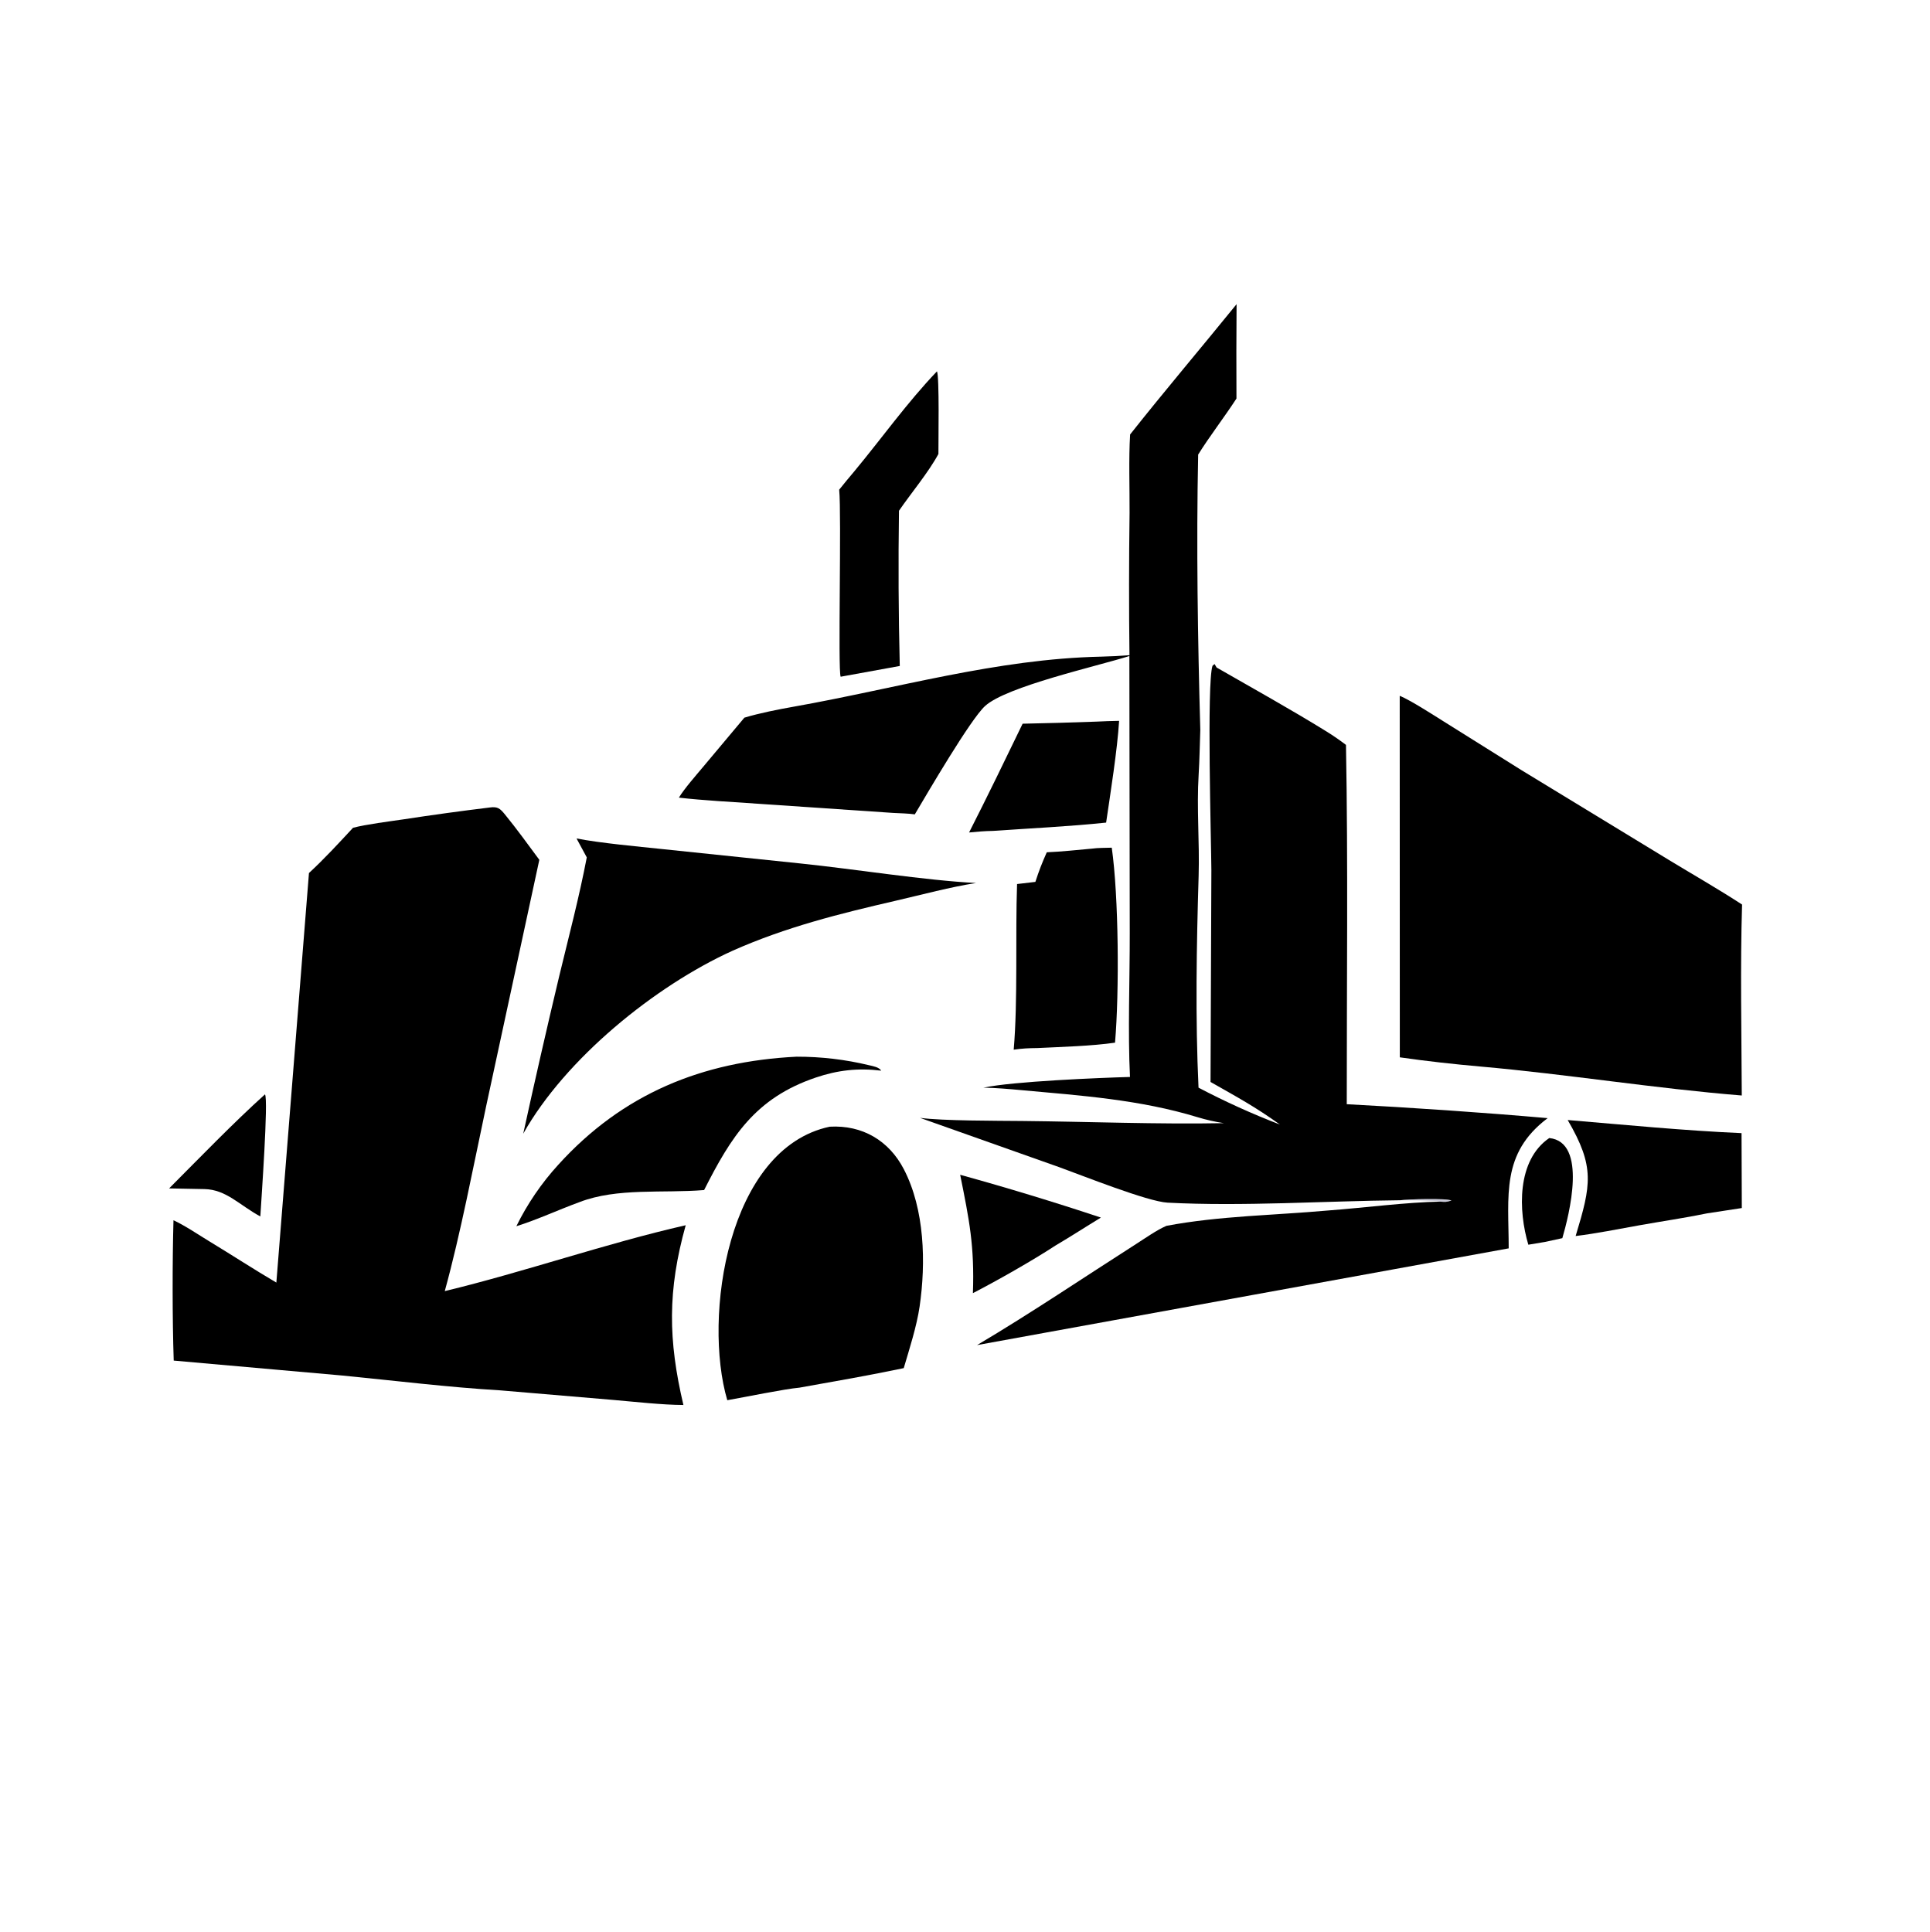
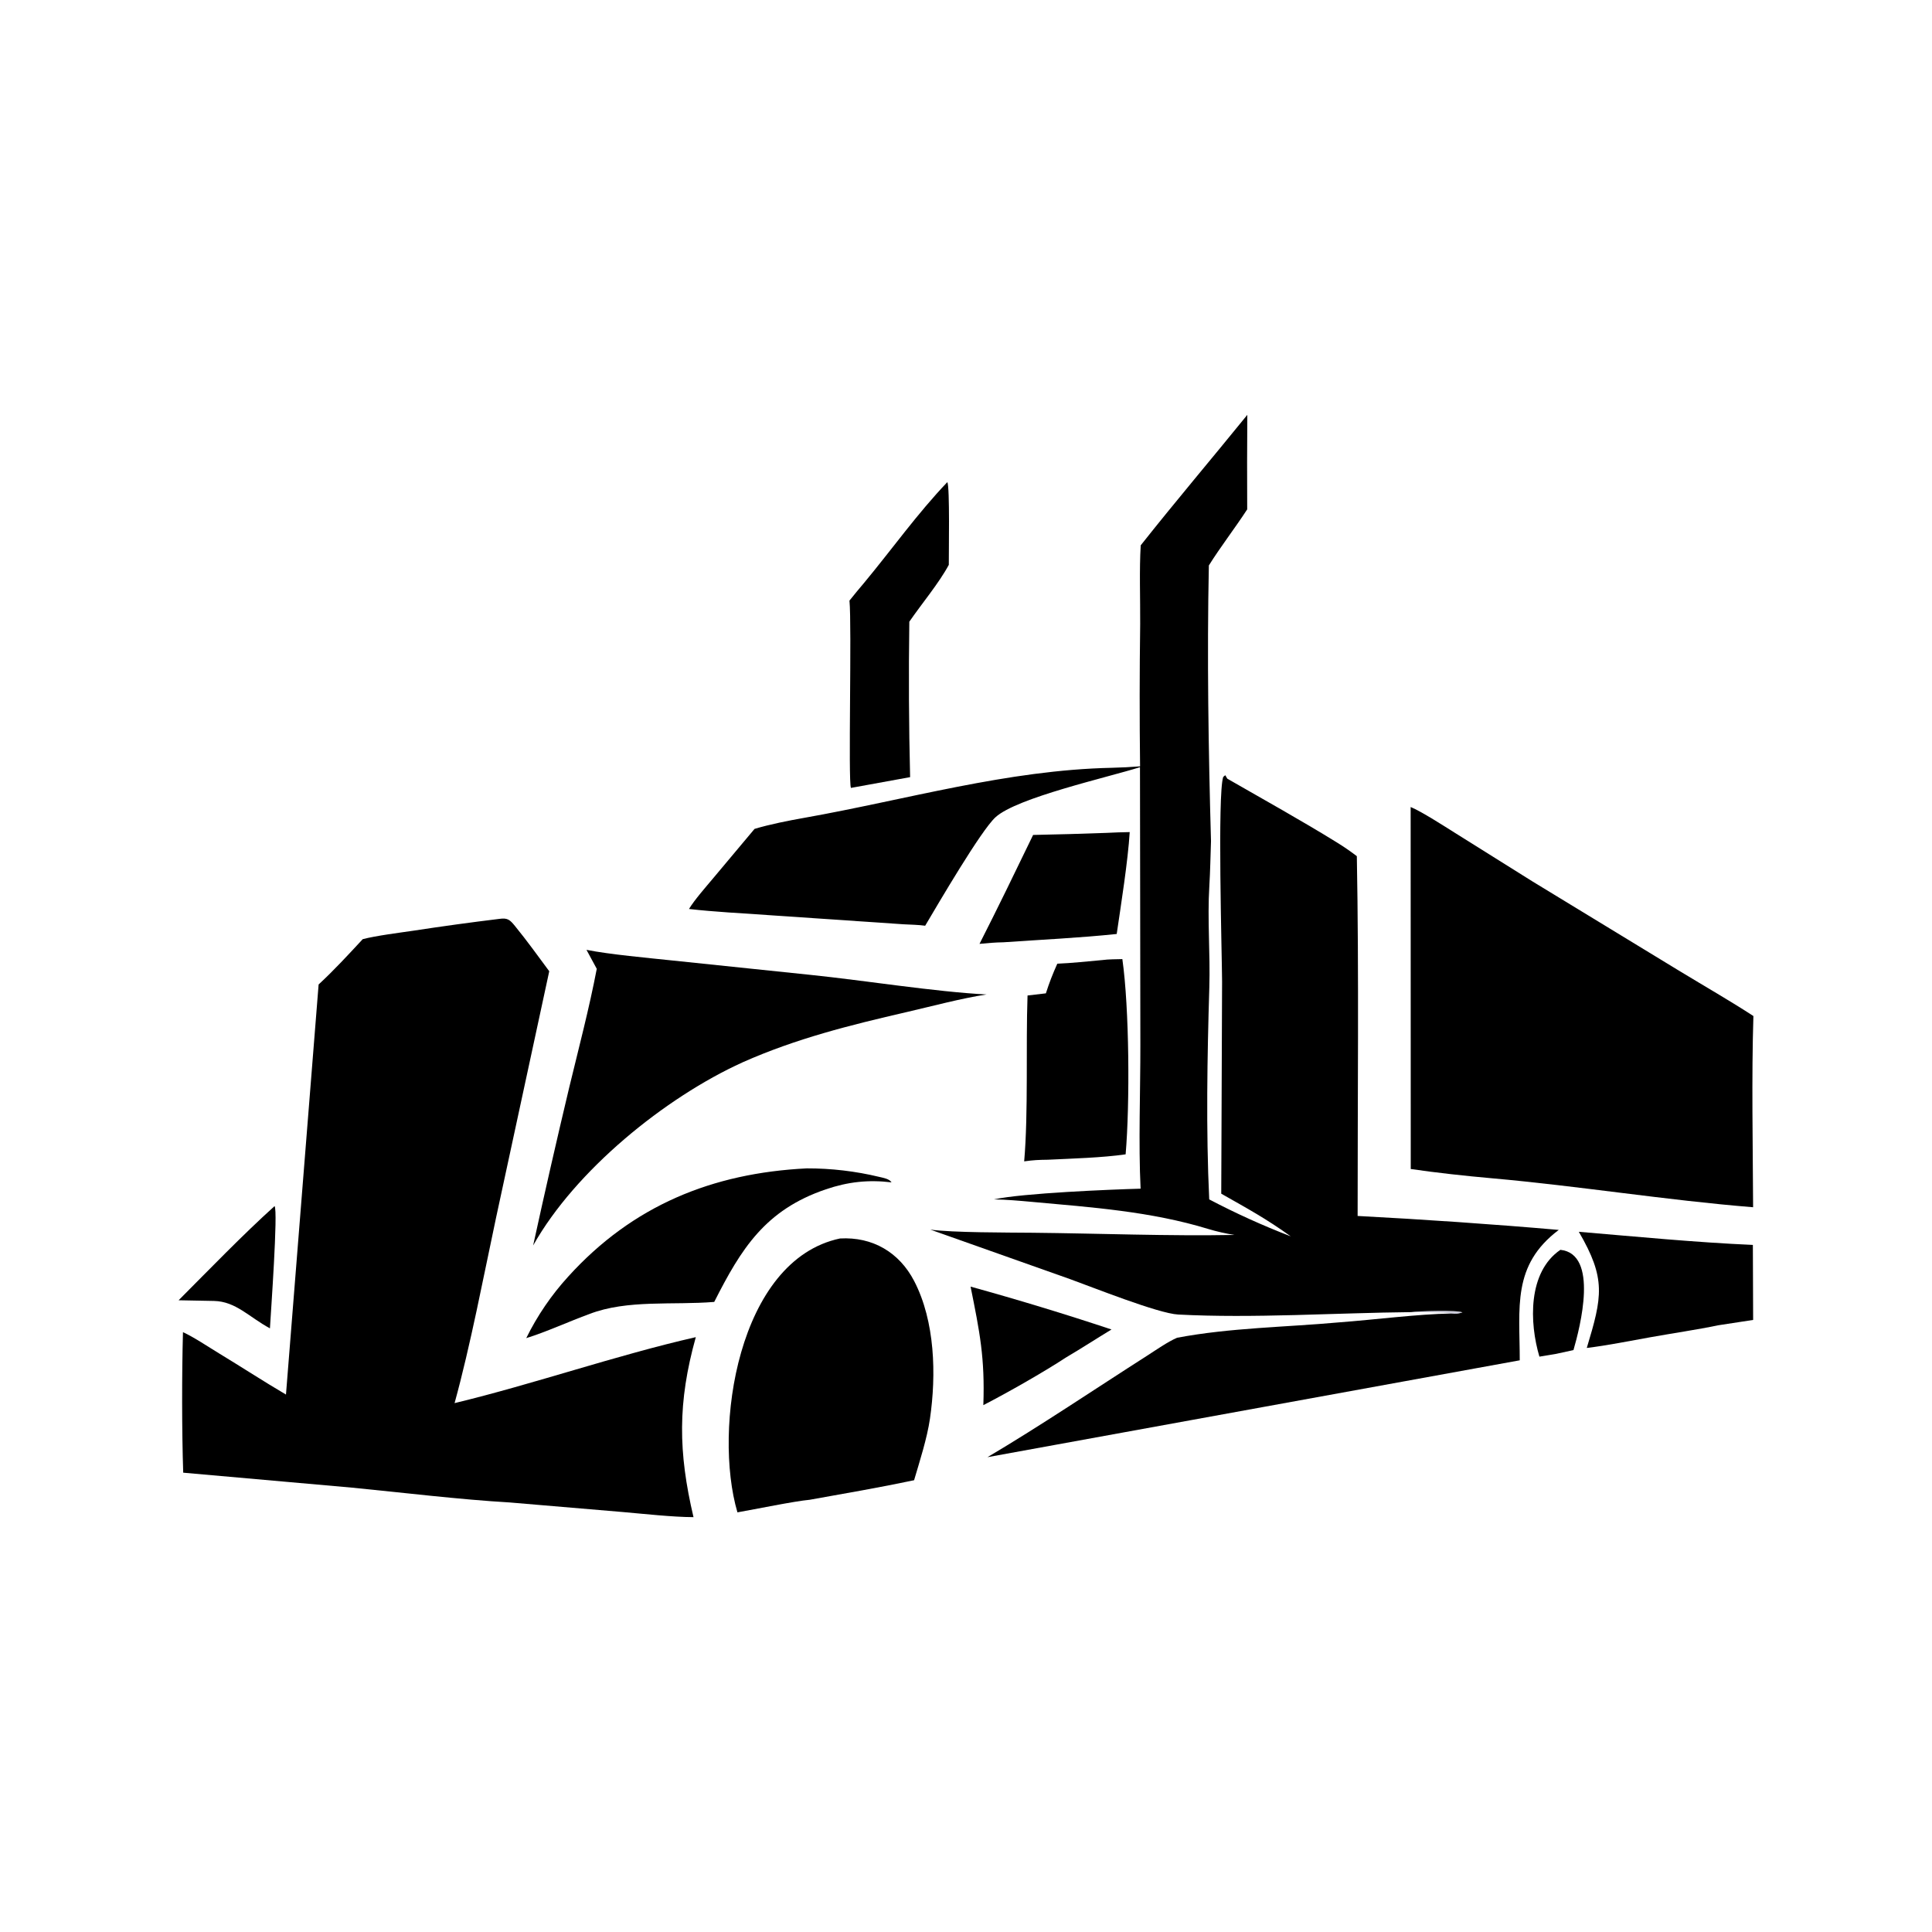
- <svg xmlns="http://www.w3.org/2000/svg" width="3000" height="3004" viewBox="0 0 3000 3004">
-   <clipPath id="cl_b">
-     <rect x="0" y="-0.001" width="3000" height="3004" />
-   </clipPath>
-   <g clip-path="url(#cl_b)">
-     <path transform="matrix(4.12088 0 0 4.12071 -626.374 -774.695)" d="M618.501 302.774C618.409 314.645 618.395 326.517 618.457 338.388C613.911 345.383 608.156 352.85 604.008 359.529C603.295 393.832 603.853 429.094 604.815 463.412C604.616 468.943 604.532 474.768 604.192 480.276C603.407 492.986 604.568 505.789 604.186 518.47C603.397 544.717 602.913 572.171 604.146 598.41C614.108 603.645 624.367 608.293 634.871 612.332C625.285 605.48 618.797 602.016 608.677 596.257L608.993 516.308C608.933 505.81 607.202 445.858 609.416 439.225L610.185 438.56C610.443 438.996 610.702 439.431 610.96 439.866C624.822 447.841 638.829 455.594 652.429 464.01C654.978 465.588 657.389 467.258 659.77 469.072C660.586 513.561 660.045 560.062 660.068 604.649C684.146 605.907 711.71 607.789 735.861 609.91C718.163 623.222 721.159 639.159 721.157 659.044L520.592 695.548C540.945 683.492 560.823 670.031 580.772 657.288C583.959 655.252 588.42 652.104 592.04 650.545C612.016 646.771 632.818 646.575 653.072 644.748C666.755 643.723 682.664 641.632 695.275 641.409C697.512 641.57 697.427 641.602 699.57 641.004C697.852 640.051 682.937 640.487 680.243 640.888C652.124 641.166 620.5 643.278 592.456 641.796C584.901 641.397 560.161 631.495 551.685 628.442L499.057 609.795C507.424 610.954 528.317 610.886 537.589 610.979C562.454 611.227 588.928 612.278 613.701 611.804C610.483 611.318 606.877 610.498 603.806 609.56C582.104 602.93 559.819 601.384 537.361 599.345C532.622 598.914 527.829 598.484 523.005 598.408C534.099 596.018 566.913 594.687 578.29 594.369C577.446 577.478 578.231 557.317 578.2 540.098L578.056 435.542C565.919 439.384 531.69 447.008 523.613 454.403C518.084 459.465 502.004 487.042 497.114 495.283C494.826 494.942 491.338 494.865 488.942 494.739L437.976 491.279C428.427 490.603 417.562 490.063 408.112 488.972C410.2 485.523 414.607 480.53 417.291 477.318L432.817 458.798C438.469 457.085 445.661 455.673 451.504 454.637C490.192 447.782 527.938 436.612 567.485 435.768C570.881 435.695 574.679 435.493 578.093 435.229C577.877 417.338 577.89 399.446 578.133 381.556C578.185 372.219 577.774 361.086 578.337 351.936C591.467 335.347 605.161 319.22 618.501 302.774Z" />
-     <path transform="matrix(4.12088 0 0 4.12071 -626.374 -774.695)" d="M336.754 492.692C339.779 492.27 340.645 493.065 342.51 495.345C346.984 500.814 351.261 506.765 355.461 512.431L335.423 605.292C330.697 627.466 325.76 653.506 319.789 675.177C349.922 667.908 380.637 657.155 410.686 650.317C403.807 674.943 404.047 693.624 409.818 718.148C401.833 718.11 391.433 716.936 383.328 716.233L340.621 712.615C321.758 711.524 300.138 708.885 281.201 707.035L217.535 701.39C217.005 685.621 217.012 664.183 217.445 648.44C221.593 650.324 227.008 653.996 231.01 656.418C239.433 661.518 247.77 666.967 256.256 671.952L268.557 517.419C274.338 512.09 279.835 506.107 285.178 500.347C290.142 499.043 298.866 497.952 304.227 497.162C315.046 495.505 325.89 494.015 336.754 492.692Z" />
-     <path transform="matrix(4.12088 0 0 4.12071 -626.374 -774.695)" d="M680.048 450.548C684.151 452.228 692.877 457.877 696.73 460.286L726.012 478.626L781.616 512.501C790.653 517.994 800.392 523.566 809.201 529.314C808.483 552.169 808.993 578.28 809.088 601.364C776.436 598.737 743.276 593.333 710.59 590.444C700.605 589.562 689.976 588.394 680.085 586.961L680.048 450.548Z" />
-     <path transform="matrix(4.12088 0 0 4.12071 -626.374 -774.695)" d="M465.02 613.136C477.309 612.443 487.362 618.356 492.985 629.202C500.837 644.347 501.337 664.464 498.922 681.017C497.835 688.47 495.054 697.048 492.937 704.235C479.619 707.044 466.983 709.194 453.601 711.599C447.947 712.102 432.905 715.198 426.372 716.34C417.131 684.959 426.477 621.293 465.02 613.136Z" />
-     <path transform="matrix(4.12088 0 0 4.12071 -626.374 -774.695)" d="M369.495 504.372C378.207 506.11 392.799 507.423 401.948 508.393L453.993 513.814C474.315 515.908 500.71 520.172 520.229 521.186C510.696 522.653 499.66 525.618 490.177 527.809C468.695 532.772 448.579 537.767 428.373 546.734C399.05 560.046 365.225 587.547 349.393 615.773C353.732 595.895 358.261 576.059 362.979 556.267C366.532 541.561 370.542 526.326 373.365 511.522L369.495 504.372Z" />
-     <path transform="matrix(4.12088 0 0 4.12071 -626.374 -774.695)" d="M452.492 586.721C461.708 586.697 470.894 587.778 479.853 589.939C481.402 590.308 483.628 590.669 484.443 591.991C475.712 590.939 468.041 591.779 459.703 594.61C436.826 602.376 427.79 616.985 417.627 637.042C402.125 638.324 384.866 636.087 370.609 641.592C363.029 644.349 354.259 648.401 346.795 650.686C350.943 642.254 356.262 634.452 362.596 627.511C386.914 600.667 416.95 588.492 452.492 586.721Z" />
-     <path transform="matrix(4.12088 0 0 4.12071 -626.374 -774.695)" d="M564.054 508.204C565.858 507.912 569.449 507.918 571.414 507.859C574.037 526.275 574.285 562.267 572.648 581.429C563.803 582.713 552.459 583.017 543.375 583.46C539.796 583.509 537.961 583.583 534.419 584.078C536.016 565.753 535.012 540.717 535.689 521.574L542.597 520.763C543.996 516.448 545.057 513.744 546.901 509.593C552.357 509.378 558.562 508.688 564.054 508.204Z" />
-     <path transform="matrix(4.12088 0 0 4.12071 -626.374 -774.695)" d="M505.471 328.12C506.436 330.009 505.988 354.903 506.019 359.298C502.311 366.198 495.755 374.001 491.141 380.722C490.857 400.245 490.957 419.772 491.44 439.291L469.142 443.349C468.052 441.088 469.522 382.149 468.585 372.77C470.411 370.43 472.327 368.213 474.222 365.931C484.617 353.41 494.223 339.888 505.471 328.12Z" />
-     <path transform="matrix(4.12088 0 0 4.12071 -626.374 -774.695)" d="M743.414 610.617C764.909 612.423 787.504 614.634 808.998 615.564L809.101 643.831L795.97 645.841C787.84 647.53 778.726 648.86 770.474 650.337C763.013 651.673 753.831 653.509 746.416 654.386C752.258 635.049 753.746 628.332 743.414 610.617Z" />
-     <path transform="matrix(4.12088 0 0 4.12071 -626.374 -774.695)" d="M565.406 460.298C568.31 460.117 571.274 460.075 574.188 459.997C573.526 470.849 570.913 487.323 569.287 498.392C555.337 499.864 540.645 500.544 526.626 501.522C523.407 501.574 520.786 501.814 517.589 502.118C524.279 488.986 531.371 474.349 537.786 461.075C546.995 460.893 556.202 460.634 565.406 460.298Z" />
-     <path transform="matrix(4.12088 0 0 4.12071 -626.374 -774.695)" d="M514.224 631.279C532.058 636.208 549.764 641.593 567.322 647.429C561.57 650.92 556.045 654.523 550.22 657.953C541.624 663.586 528.17 671.226 519.032 675.941C519.654 658.115 517.678 648.433 514.224 631.279Z" />
-     <path transform="matrix(4.12088 0 0 4.12071 -626.374 -774.695)" d="M251.961 600.938C253.323 602.674 250.531 641.304 250.215 647.003C242.253 642.699 237.375 636.858 229.125 636.676L215.795 636.421C227.207 624.985 240.02 611.695 251.961 600.938Z" />
-     <path transform="matrix(4.12088 0 0 4.12071 -626.374 -774.695)" d="M736.469 617.415C751.017 618.942 743.922 646.487 741.398 655.195L734.832 656.623L728.568 657.665C724.768 644.913 724.143 625.817 736.469 617.415Z" />
-     <path fill="#6F7093" fill-opacity="0.373" transform="matrix(4.12088 0 0 4.12071 -626.374 -774.695)" d="M680.243 640.888C682.937 640.487 697.852 640.051 699.57 641.004C697.427 641.602 697.512 641.57 695.275 641.409C692.994 640.868 683.054 640.916 680.243 640.888Z" />
+ <svg xmlns="http://www.w3.org/2000/svg" width="3000" height="3000" viewBox="0 0 3000 3000">
+   <g transform="translate(14.43 171.24)">
+     <clipPath id="cl_b">
+       <rect x="0" y="-0.001" width="3000" height="3004" />
+     </clipPath>
+     <g clip-path="url(#cl_b)">
+       <path transform="matrix(4.12088 0 0 4.12071 -626.374 -774.695)" d="M618.501 302.774C618.409 314.645 618.395 326.517 618.457 338.388C613.911 345.383 608.156 352.85 604.008 359.529C603.295 393.832 603.853 429.094 604.815 463.412C604.616 468.943 604.532 474.768 604.192 480.276C603.407 492.986 604.568 505.789 604.186 518.47C603.397 544.717 602.913 572.171 604.146 598.41C614.108 603.645 624.367 608.293 634.871 612.332C625.285 605.48 618.797 602.016 608.677 596.257L608.993 516.308C608.933 505.81 607.202 445.858 609.416 439.225L610.185 438.56C610.443 438.996 610.702 439.431 610.96 439.866C624.822 447.841 638.829 455.594 652.429 464.01C654.978 465.588 657.389 467.258 659.77 469.072C660.586 513.561 660.045 560.062 660.068 604.649C684.146 605.907 711.71 607.789 735.861 609.91C718.163 623.222 721.159 639.159 721.157 659.044L520.592 695.548C540.945 683.492 560.823 670.031 580.772 657.288C583.959 655.252 588.42 652.104 592.04 650.545C612.016 646.771 632.818 646.575 653.072 644.748C666.755 643.723 682.664 641.632 695.275 641.409C697.512 641.57 697.427 641.602 699.57 641.004C697.852 640.051 682.937 640.487 680.243 640.888C652.124 641.166 620.5 643.278 592.456 641.796C584.901 641.397 560.161 631.495 551.685 628.442L499.057 609.795C507.424 610.954 528.317 610.886 537.589 610.979C562.454 611.227 588.928 612.278 613.701 611.804C610.483 611.318 606.877 610.498 603.806 609.56C582.104 602.93 559.819 601.384 537.361 599.345C532.622 598.914 527.829 598.484 523.005 598.408C534.099 596.018 566.913 594.687 578.29 594.369C577.446 577.478 578.231 557.317 578.2 540.098L578.056 435.542C565.919 439.384 531.69 447.008 523.613 454.403C518.084 459.465 502.004 487.042 497.114 495.283C494.826 494.942 491.338 494.865 488.942 494.739L437.976 491.279C428.427 490.603 417.562 490.063 408.112 488.972C410.2 485.523 414.607 480.53 417.291 477.318L432.817 458.798C438.469 457.085 445.661 455.673 451.504 454.637C490.192 447.782 527.938 436.612 567.485 435.768C570.881 435.695 574.679 435.493 578.093 435.229C577.877 417.338 577.89 399.446 578.133 381.556C578.185 372.219 577.774 361.086 578.337 351.936C591.467 335.347 605.161 319.22 618.501 302.774Z" />
+       <path transform="matrix(4.12088 0 0 4.12071 -626.374 -774.695)" d="M336.754 492.692C339.779 492.27 340.645 493.065 342.51 495.345C346.984 500.814 351.261 506.765 355.461 512.431L335.423 605.292C330.697 627.466 325.76 653.506 319.789 675.177C349.922 667.908 380.637 657.155 410.686 650.317C403.807 674.943 404.047 693.624 409.818 718.148C401.833 718.11 391.433 716.936 383.328 716.233L340.621 712.615C321.758 711.524 300.138 708.885 281.201 707.035L217.535 701.39C217.005 685.621 217.012 664.183 217.445 648.44C221.593 650.324 227.008 653.996 231.01 656.418C239.433 661.518 247.77 666.967 256.256 671.952L268.557 517.419C274.338 512.09 279.835 506.107 285.178 500.347C290.142 499.043 298.866 497.952 304.227 497.162C315.046 495.505 325.89 494.015 336.754 492.692Z" />
+       <path transform="matrix(4.12088 0 0 4.12071 -626.374 -774.695)" d="M680.048 450.548C684.151 452.228 692.877 457.877 696.73 460.286L726.012 478.626L781.616 512.501C790.653 517.994 800.392 523.566 809.201 529.314C808.483 552.169 808.993 578.28 809.088 601.364C776.436 598.737 743.276 593.333 710.59 590.444C700.605 589.562 689.976 588.394 680.085 586.961L680.048 450.548Z" />
+       <path transform="matrix(4.12088 0 0 4.12071 -626.374 -774.695)" d="M465.02 613.136C477.309 612.443 487.362 618.356 492.985 629.202C500.837 644.347 501.337 664.464 498.922 681.017C497.835 688.47 495.054 697.048 492.937 704.235C479.619 707.044 466.983 709.194 453.601 711.599C447.947 712.102 432.905 715.198 426.372 716.34C417.131 684.959 426.477 621.293 465.02 613.136Z" />
+       <path transform="matrix(4.12088 0 0 4.12071 -626.374 -774.695)" d="M369.495 504.372C378.207 506.11 392.799 507.423 401.948 508.393L453.993 513.814C474.315 515.908 500.71 520.172 520.229 521.186C510.696 522.653 499.66 525.618 490.177 527.809C468.695 532.772 448.579 537.767 428.373 546.734C399.05 560.046 365.225 587.547 349.393 615.773C353.732 595.895 358.261 576.059 362.979 556.267C366.532 541.561 370.542 526.326 373.365 511.522L369.495 504.372Z" />
+       <path transform="matrix(4.12088 0 0 4.12071 -626.374 -774.695)" d="M452.492 586.721C461.708 586.697 470.894 587.778 479.853 589.939C481.402 590.308 483.628 590.669 484.443 591.991C475.712 590.939 468.041 591.779 459.703 594.61C436.826 602.376 427.79 616.985 417.627 637.042C402.125 638.324 384.866 636.087 370.609 641.592C363.029 644.349 354.259 648.401 346.795 650.686C350.943 642.254 356.262 634.452 362.596 627.511C386.914 600.667 416.95 588.492 452.492 586.721Z" />
+       <path transform="matrix(4.12088 0 0 4.12071 -626.374 -774.695)" d="M564.054 508.204C565.858 507.912 569.449 507.918 571.414 507.859C574.037 526.275 574.285 562.267 572.648 581.429C563.803 582.713 552.459 583.017 543.375 583.46C539.796 583.509 537.961 583.583 534.419 584.078C536.016 565.753 535.012 540.717 535.689 521.574L542.597 520.763C543.996 516.448 545.057 513.744 546.901 509.593C552.357 509.378 558.562 508.688 564.054 508.204Z" />
+       <path transform="matrix(4.12088 0 0 4.12071 -626.374 -774.695)" d="M505.471 328.12C506.436 330.009 505.988 354.903 506.019 359.298C502.311 366.198 495.755 374.001 491.141 380.722C490.857 400.245 490.957 419.772 491.44 439.291L469.142 443.349C468.052 441.088 469.522 382.149 468.585 372.77C470.411 370.43 472.327 368.213 474.222 365.931C484.617 353.41 494.223 339.888 505.471 328.12Z" />
+       <path transform="matrix(4.12088 0 0 4.12071 -626.374 -774.695)" d="M743.414 610.617C764.909 612.423 787.504 614.634 808.998 615.564L809.101 643.831L795.97 645.841C787.84 647.53 778.726 648.86 770.474 650.337C763.013 651.673 753.831 653.509 746.416 654.386C752.258 635.049 753.746 628.332 743.414 610.617Z" />
+       <path transform="matrix(4.12088 0 0 4.12071 -626.374 -774.695)" d="M565.406 460.298C568.31 460.117 571.274 460.075 574.188 459.997C573.526 470.849 570.913 487.323 569.287 498.392C555.337 499.864 540.645 500.544 526.626 501.522C523.407 501.574 520.786 501.814 517.589 502.118C524.279 488.986 531.371 474.349 537.786 461.075C546.995 460.893 556.202 460.634 565.406 460.298Z" />
+       <path transform="matrix(4.12088 0 0 4.12071 -626.374 -774.695)" d="M514.224 631.279C532.058 636.208 549.764 641.593 567.322 647.429C561.57 650.92 556.045 654.523 550.22 657.953C541.624 663.586 528.17 671.226 519.032 675.941C519.654 658.115 517.678 648.433 514.224 631.279Z" />
+       <path transform="matrix(4.12088 0 0 4.12071 -626.374 -774.695)" d="M251.961 600.938C253.323 602.674 250.531 641.304 250.215 647.003C242.253 642.699 237.375 636.858 229.125 636.676L215.795 636.421C227.207 624.985 240.02 611.695 251.961 600.938Z" />
+       <path transform="matrix(4.12088 0 0 4.12071 -626.374 -774.695)" d="M736.469 617.415C751.017 618.942 743.922 646.487 741.398 655.195L734.832 656.623L728.568 657.665C724.768 644.913 724.143 625.817 736.469 617.415Z" />
+       <path fill="#6F7093" fill-opacity="0.373" transform="matrix(4.12088 0 0 4.12071 -626.374 -774.695)" d="M680.243 640.888C682.937 640.487 697.852 640.051 699.57 641.004C697.427 641.602 697.512 641.57 695.275 641.409C692.994 640.868 683.054 640.916 680.243 640.888Z" />
+     </g>
  </g>
</svg>
